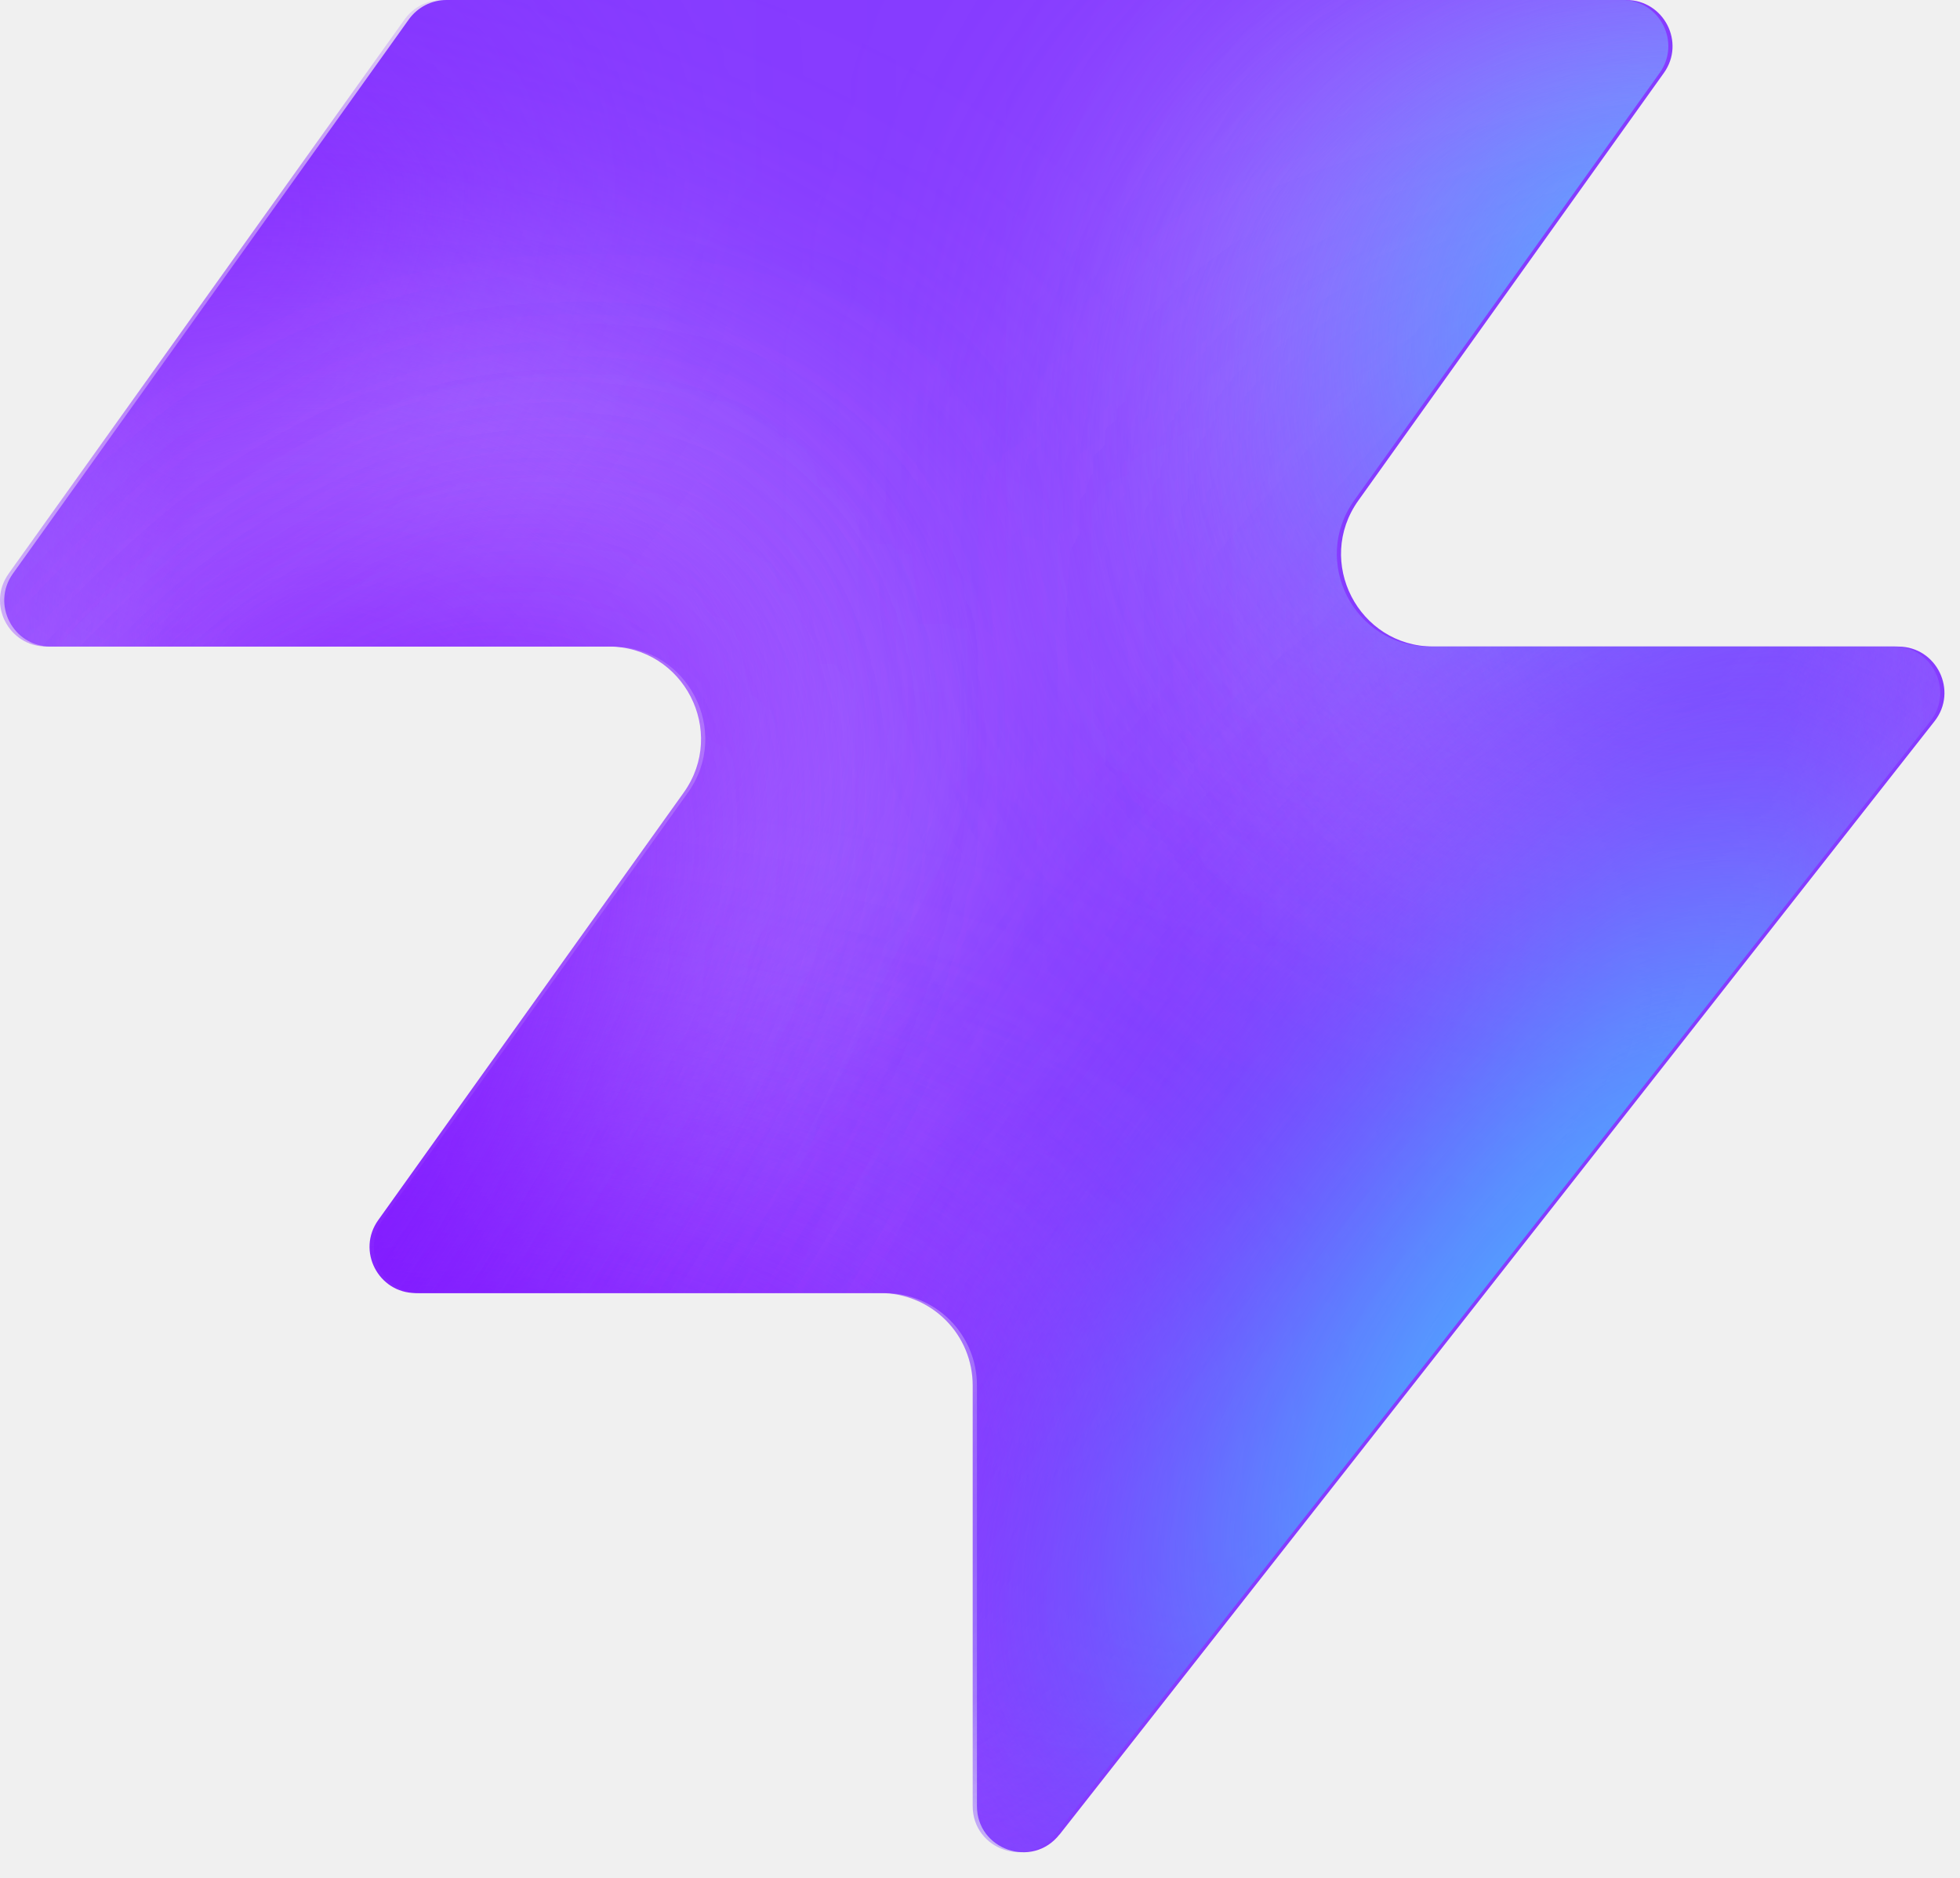
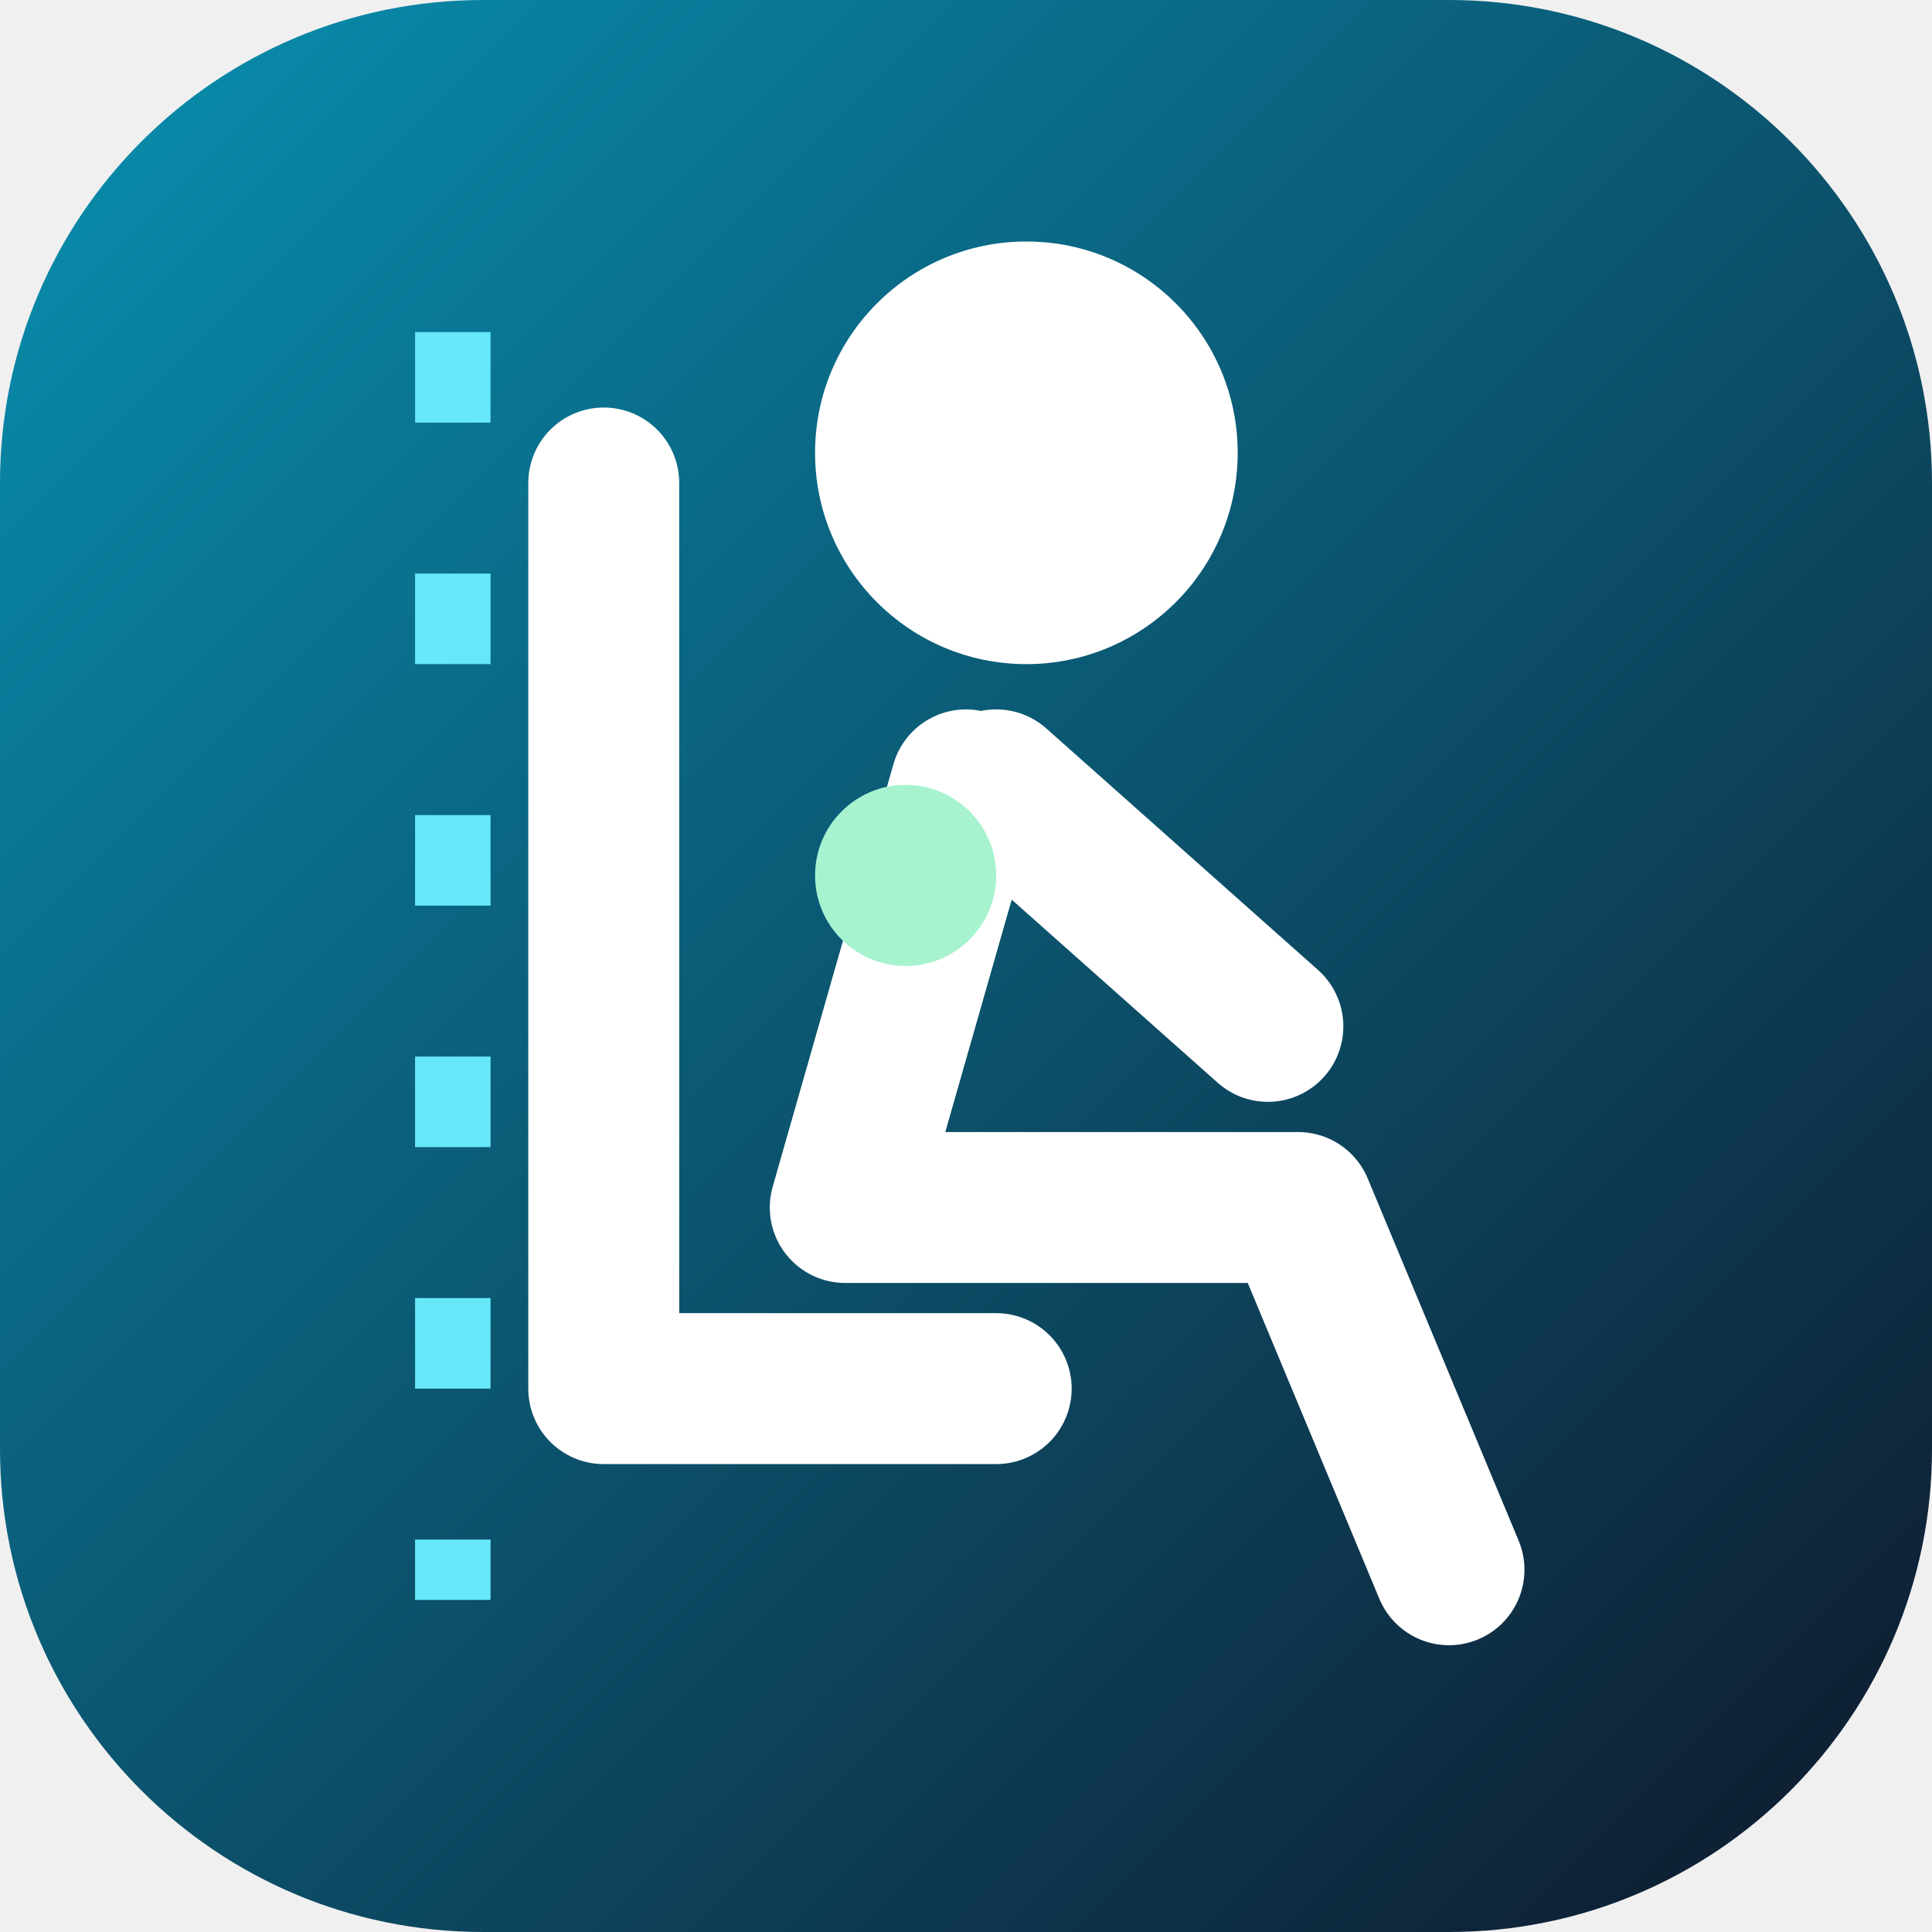
- <svg xmlns="http://www.w3.org/2000/svg" width="48" height="46" fill="none" viewBox="0 0 48 46">
-   <path fill="#863bff" d="M25.946 44.938c-.664.845-2.021.375-2.021-.698V33.937a2.26 2.26 0 0 0-2.262-2.262H10.287c-.92 0-1.456-1.04-.92-1.788l7.48-10.471c1.07-1.497 0-3.578-1.842-3.578H1.237c-.92 0-1.456-1.04-.92-1.788L10.013.474c.214-.297.556-.474.92-.474h28.894c.92 0 1.456 1.04.92 1.788l-7.48 10.471c-1.07 1.498 0 3.579 1.842 3.579h11.377c.943 0 1.473 1.088.89 1.83L25.947 44.94z" style="fill:#863bff;fill:color(display-p3 .525 .23 1);fill-opacity:1" />
-   <mask id="a" width="48" height="46" x="0" y="0" maskUnits="userSpaceOnUse" style="mask-type:alpha">
-     <path fill="#000" d="M25.842 44.938c-.664.844-2.021.375-2.021-.698V33.937a2.26 2.26 0 0 0-2.262-2.262H10.183c-.92 0-1.456-1.04-.92-1.788l7.48-10.471c1.07-1.498 0-3.579-1.842-3.579H1.133c-.92 0-1.456-1.04-.92-1.787L9.91.473c.214-.297.556-.474.92-.474h28.894c.92 0 1.456 1.04.92 1.788l-7.48 10.471c-1.07 1.498 0 3.578 1.842 3.578h11.377c.943 0 1.473 1.088.89 1.832L25.843 44.94z" style="fill:#000;fill-opacity:1" />
-   </mask>
-   <g mask="url(#a)">
-     <g filter="url(#b)">
-       <ellipse cx="5.508" cy="14.704" fill="#ede6ff" rx="5.508" ry="14.704" style="fill:#ede6ff;fill:color(display-p3 .927 .903 1);fill-opacity:1" transform="matrix(.00324 1 1 -.00324 -4.47 31.516)" />
-     </g>
-     <g filter="url(#c)">
-       <ellipse cx="10.399" cy="29.851" fill="#ede6ff" rx="10.399" ry="29.851" style="fill:#ede6ff;fill:color(display-p3 .927 .903 1);fill-opacity:1" transform="matrix(.00324 1 1 -.00324 -39.328 7.883)" />
-     </g>
-     <g filter="url(#d)">
-       <ellipse cx="5.508" cy="30.487" fill="#7e14ff" rx="5.508" ry="30.487" style="fill:#7e14ff;fill:color(display-p3 .492 .077 1);fill-opacity:1" transform="rotate(89.814 -25.913 -14.639)scale(1 -1)" />
-     </g>
-     <g filter="url(#e)">
-       <ellipse cx="5.508" cy="30.599" fill="#7e14ff" rx="5.508" ry="30.599" style="fill:#7e14ff;fill:color(display-p3 .492 .077 1);fill-opacity:1" transform="rotate(89.814 -32.644 -3.334)scale(1 -1)" />
-     </g>
-     <g filter="url(#f)">
-       <ellipse cx="5.508" cy="30.599" fill="#7e14ff" rx="5.508" ry="30.599" style="fill:#7e14ff;fill:color(display-p3 .492 .077 1);fill-opacity:1" transform="matrix(.00324 1 1 -.00324 -34.34 30.47)" />
-     </g>
-     <g filter="url(#g)">
-       <ellipse cx="14.072" cy="22.078" fill="#ede6ff" rx="14.072" ry="22.078" style="fill:#ede6ff;fill:color(display-p3 .927 .903 1);fill-opacity:1" transform="rotate(93.35 24.506 48.493)scale(-1 1)" />
-     </g>
-     <g filter="url(#h)">
-       <ellipse cx="3.47" cy="21.501" fill="#7e14ff" rx="3.47" ry="21.501" style="fill:#7e14ff;fill:color(display-p3 .492 .077 1);fill-opacity:1" transform="rotate(89.009 28.708 47.59)scale(-1 1)" />
-     </g>
-     <g filter="url(#i)">
-       <ellipse cx="3.47" cy="21.501" fill="#7e14ff" rx="3.47" ry="21.501" style="fill:#7e14ff;fill:color(display-p3 .492 .077 1);fill-opacity:1" transform="rotate(89.009 28.708 47.59)scale(-1 1)" />
-     </g>
-     <g filter="url(#j)">
-       <ellipse cx=".387" cy="8.972" fill="#7e14ff" rx="4.407" ry="29.108" style="fill:#7e14ff;fill:color(display-p3 .492 .077 1);fill-opacity:1" transform="rotate(39.51 .387 8.972)" />
-     </g>
-     <g filter="url(#k)">
-       <ellipse cx="47.523" cy="-6.092" fill="#7e14ff" rx="4.407" ry="29.108" style="fill:#7e14ff;fill:color(display-p3 .492 .077 1);fill-opacity:1" transform="rotate(37.892 47.523 -6.092)" />
-     </g>
-     <g filter="url(#l)">
-       <ellipse cx="41.412" cy="6.333" fill="#47bfff" rx="5.971" ry="9.665" style="fill:#47bfff;fill:color(display-p3 .28 .748 1);fill-opacity:1" transform="rotate(37.892 41.412 6.333)" />
-     </g>
-     <g filter="url(#m)">
-       <ellipse cx="-1.879" cy="38.332" fill="#7e14ff" rx="4.407" ry="29.108" style="fill:#7e14ff;fill:color(display-p3 .492 .077 1);fill-opacity:1" transform="rotate(37.892 -1.88 38.332)" />
-     </g>
-     <g filter="url(#n)">
-       <ellipse cx="-1.879" cy="38.332" fill="#7e14ff" rx="4.407" ry="29.108" style="fill:#7e14ff;fill:color(display-p3 .492 .077 1);fill-opacity:1" transform="rotate(37.892 -1.88 38.332)" />
-     </g>
-     <g filter="url(#o)">
-       <ellipse cx="35.651" cy="29.907" fill="#7e14ff" rx="4.407" ry="29.108" style="fill:#7e14ff;fill:color(display-p3 .492 .077 1);fill-opacity:1" transform="rotate(37.892 35.651 29.907)" />
-     </g>
-     <g filter="url(#p)">
-       <ellipse cx="38.418" cy="32.4" fill="#47bfff" rx="5.971" ry="15.297" style="fill:#47bfff;fill:color(display-p3 .28 .748 1);fill-opacity:1" transform="rotate(37.892 38.418 32.4)" />
-     </g>
-   </g>
+ <svg xmlns="http://www.w3.org/2000/svg" viewBox="0 0 64 64">
  <defs>
-     <filter id="b" width="60.045" height="41.654" x="-19.77" y="16.149" color-interpolation-filters="sRGB" filterUnits="userSpaceOnUse">
-       <feFlood flood-opacity="0" result="BackgroundImageFix" />
-       <feBlend in="SourceGraphic" in2="BackgroundImageFix" result="shape" />
-       <feGaussianBlur result="effect1_foregroundBlur_2002_17158" stdDeviation="7.659" />
-     </filter>
-     <filter id="c" width="90.34" height="51.437" x="-54.613" y="-7.533" color-interpolation-filters="sRGB" filterUnits="userSpaceOnUse">
-       <feFlood flood-opacity="0" result="BackgroundImageFix" />
-       <feBlend in="SourceGraphic" in2="BackgroundImageFix" result="shape" />
-       <feGaussianBlur result="effect1_foregroundBlur_2002_17158" stdDeviation="7.659" />
-     </filter>
-     <filter id="d" width="79.355" height="29.4" x="-49.64" y="2.03" color-interpolation-filters="sRGB" filterUnits="userSpaceOnUse">
-       <feFlood flood-opacity="0" result="BackgroundImageFix" />
-       <feBlend in="SourceGraphic" in2="BackgroundImageFix" result="shape" />
-       <feGaussianBlur result="effect1_foregroundBlur_2002_17158" stdDeviation="4.596" />
-     </filter>
-     <filter id="e" width="79.579" height="29.4" x="-45.045" y="20.029" color-interpolation-filters="sRGB" filterUnits="userSpaceOnUse">
-       <feFlood flood-opacity="0" result="BackgroundImageFix" />
-       <feBlend in="SourceGraphic" in2="BackgroundImageFix" result="shape" />
-       <feGaussianBlur result="effect1_foregroundBlur_2002_17158" stdDeviation="4.596" />
-     </filter>
-     <filter id="f" width="79.579" height="29.4" x="-43.513" y="21.178" color-interpolation-filters="sRGB" filterUnits="userSpaceOnUse">
-       <feFlood flood-opacity="0" result="BackgroundImageFix" />
-       <feBlend in="SourceGraphic" in2="BackgroundImageFix" result="shape" />
-       <feGaussianBlur result="effect1_foregroundBlur_2002_17158" stdDeviation="4.596" />
-     </filter>
-     <filter id="g" width="74.749" height="58.852" x="15.756" y="-17.901" color-interpolation-filters="sRGB" filterUnits="userSpaceOnUse">
-       <feFlood flood-opacity="0" result="BackgroundImageFix" />
-       <feBlend in="SourceGraphic" in2="BackgroundImageFix" result="shape" />
-       <feGaussianBlur result="effect1_foregroundBlur_2002_17158" stdDeviation="7.659" />
-     </filter>
-     <filter id="h" width="61.377" height="25.362" x="23.548" y="2.284" color-interpolation-filters="sRGB" filterUnits="userSpaceOnUse">
-       <feFlood flood-opacity="0" result="BackgroundImageFix" />
-       <feBlend in="SourceGraphic" in2="BackgroundImageFix" result="shape" />
-       <feGaussianBlur result="effect1_foregroundBlur_2002_17158" stdDeviation="4.596" />
-     </filter>
-     <filter id="i" width="61.377" height="25.362" x="23.548" y="2.284" color-interpolation-filters="sRGB" filterUnits="userSpaceOnUse">
-       <feFlood flood-opacity="0" result="BackgroundImageFix" />
-       <feBlend in="SourceGraphic" in2="BackgroundImageFix" result="shape" />
-       <feGaussianBlur result="effect1_foregroundBlur_2002_17158" stdDeviation="4.596" />
-     </filter>
-     <filter id="j" width="56.045" height="63.649" x="-27.636" y="-22.853" color-interpolation-filters="sRGB" filterUnits="userSpaceOnUse">
-       <feFlood flood-opacity="0" result="BackgroundImageFix" />
-       <feBlend in="SourceGraphic" in2="BackgroundImageFix" result="shape" />
-       <feGaussianBlur result="effect1_foregroundBlur_2002_17158" stdDeviation="4.596" />
-     </filter>
-     <filter id="k" width="54.814" height="64.646" x="20.116" y="-38.415" color-interpolation-filters="sRGB" filterUnits="userSpaceOnUse">
-       <feFlood flood-opacity="0" result="BackgroundImageFix" />
-       <feBlend in="SourceGraphic" in2="BackgroundImageFix" result="shape" />
-       <feGaussianBlur result="effect1_foregroundBlur_2002_17158" stdDeviation="4.596" />
-     </filter>
-     <filter id="l" width="33.541" height="35.313" x="24.641" y="-11.323" color-interpolation-filters="sRGB" filterUnits="userSpaceOnUse">
-       <feFlood flood-opacity="0" result="BackgroundImageFix" />
-       <feBlend in="SourceGraphic" in2="BackgroundImageFix" result="shape" />
-       <feGaussianBlur result="effect1_foregroundBlur_2002_17158" stdDeviation="4.596" />
-     </filter>
-     <filter id="m" width="54.814" height="64.646" x="-29.286" y="6.009" color-interpolation-filters="sRGB" filterUnits="userSpaceOnUse">
-       <feFlood flood-opacity="0" result="BackgroundImageFix" />
-       <feBlend in="SourceGraphic" in2="BackgroundImageFix" result="shape" />
-       <feGaussianBlur result="effect1_foregroundBlur_2002_17158" stdDeviation="4.596" />
-     </filter>
-     <filter id="n" width="54.814" height="64.646" x="-29.286" y="6.009" color-interpolation-filters="sRGB" filterUnits="userSpaceOnUse">
-       <feFlood flood-opacity="0" result="BackgroundImageFix" />
-       <feBlend in="SourceGraphic" in2="BackgroundImageFix" result="shape" />
-       <feGaussianBlur result="effect1_foregroundBlur_2002_17158" stdDeviation="4.596" />
-     </filter>
-     <filter id="o" width="54.814" height="64.646" x="8.244" y="-2.416" color-interpolation-filters="sRGB" filterUnits="userSpaceOnUse">
-       <feFlood flood-opacity="0" result="BackgroundImageFix" />
-       <feBlend in="SourceGraphic" in2="BackgroundImageFix" result="shape" />
-       <feGaussianBlur result="effect1_foregroundBlur_2002_17158" stdDeviation="4.596" />
-     </filter>
-     <filter id="p" width="39.409" height="43.623" x="18.713" y="10.588" color-interpolation-filters="sRGB" filterUnits="userSpaceOnUse">
-       <feFlood flood-opacity="0" result="BackgroundImageFix" />
-       <feBlend in="SourceGraphic" in2="BackgroundImageFix" result="shape" />
-       <feGaussianBlur result="effect1_foregroundBlur_2002_17158" stdDeviation="4.596" />
-     </filter>
+     <linearGradient id="bg" x2="1" y2="1">
+       <stop stop-color="#0891b2" />
+       <stop offset="1" stop-color="#0f172a" />
+     </linearGradient>
  </defs>
+   <rect width="64" height="64" rx="16" fill="url(#bg)" />
+   <circle cx="34" cy="15" r="7" fill="#fff" />
+   <path d="m32 26-4 14h15l5 12M33 26l9 8M20 16v30h13" fill="none" stroke="#fff" stroke-width="5" stroke-linecap="round" stroke-linejoin="round" />
+   <path d="M15 11v42" stroke="#67e8f9" stroke-width="2.5" stroke-dasharray="3 5" />
+   <circle cx="30" cy="29" r="3" fill="#a7f3d0" />
</svg>
